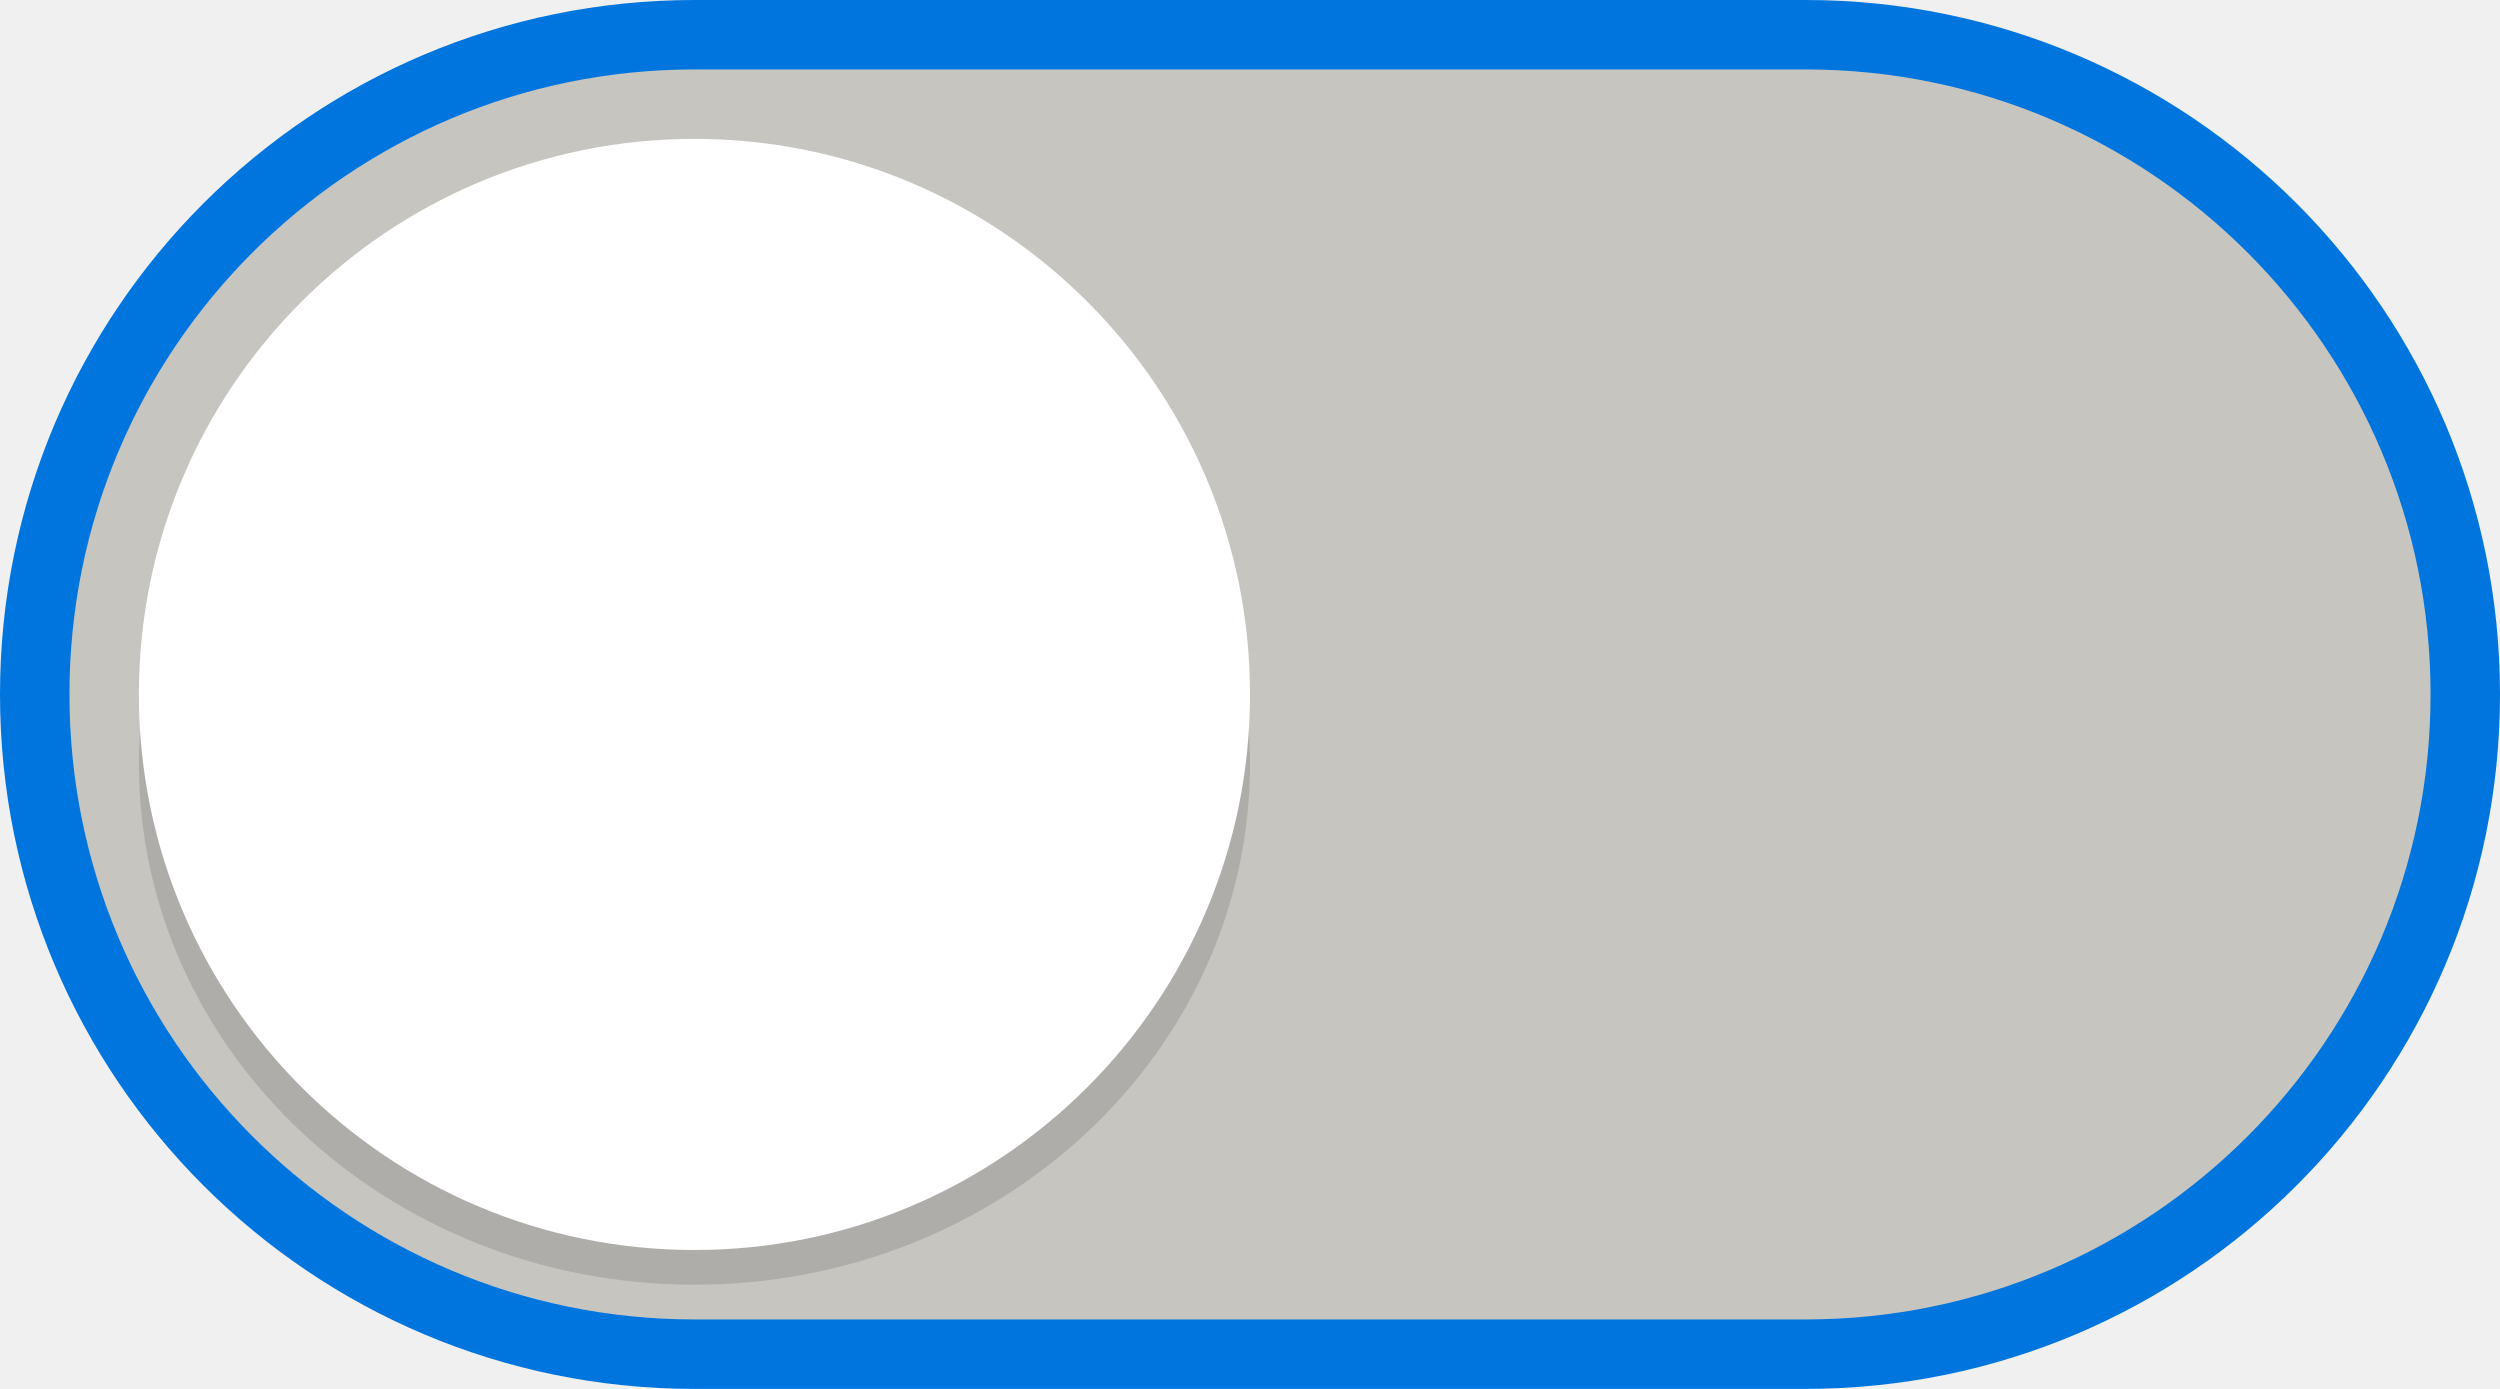
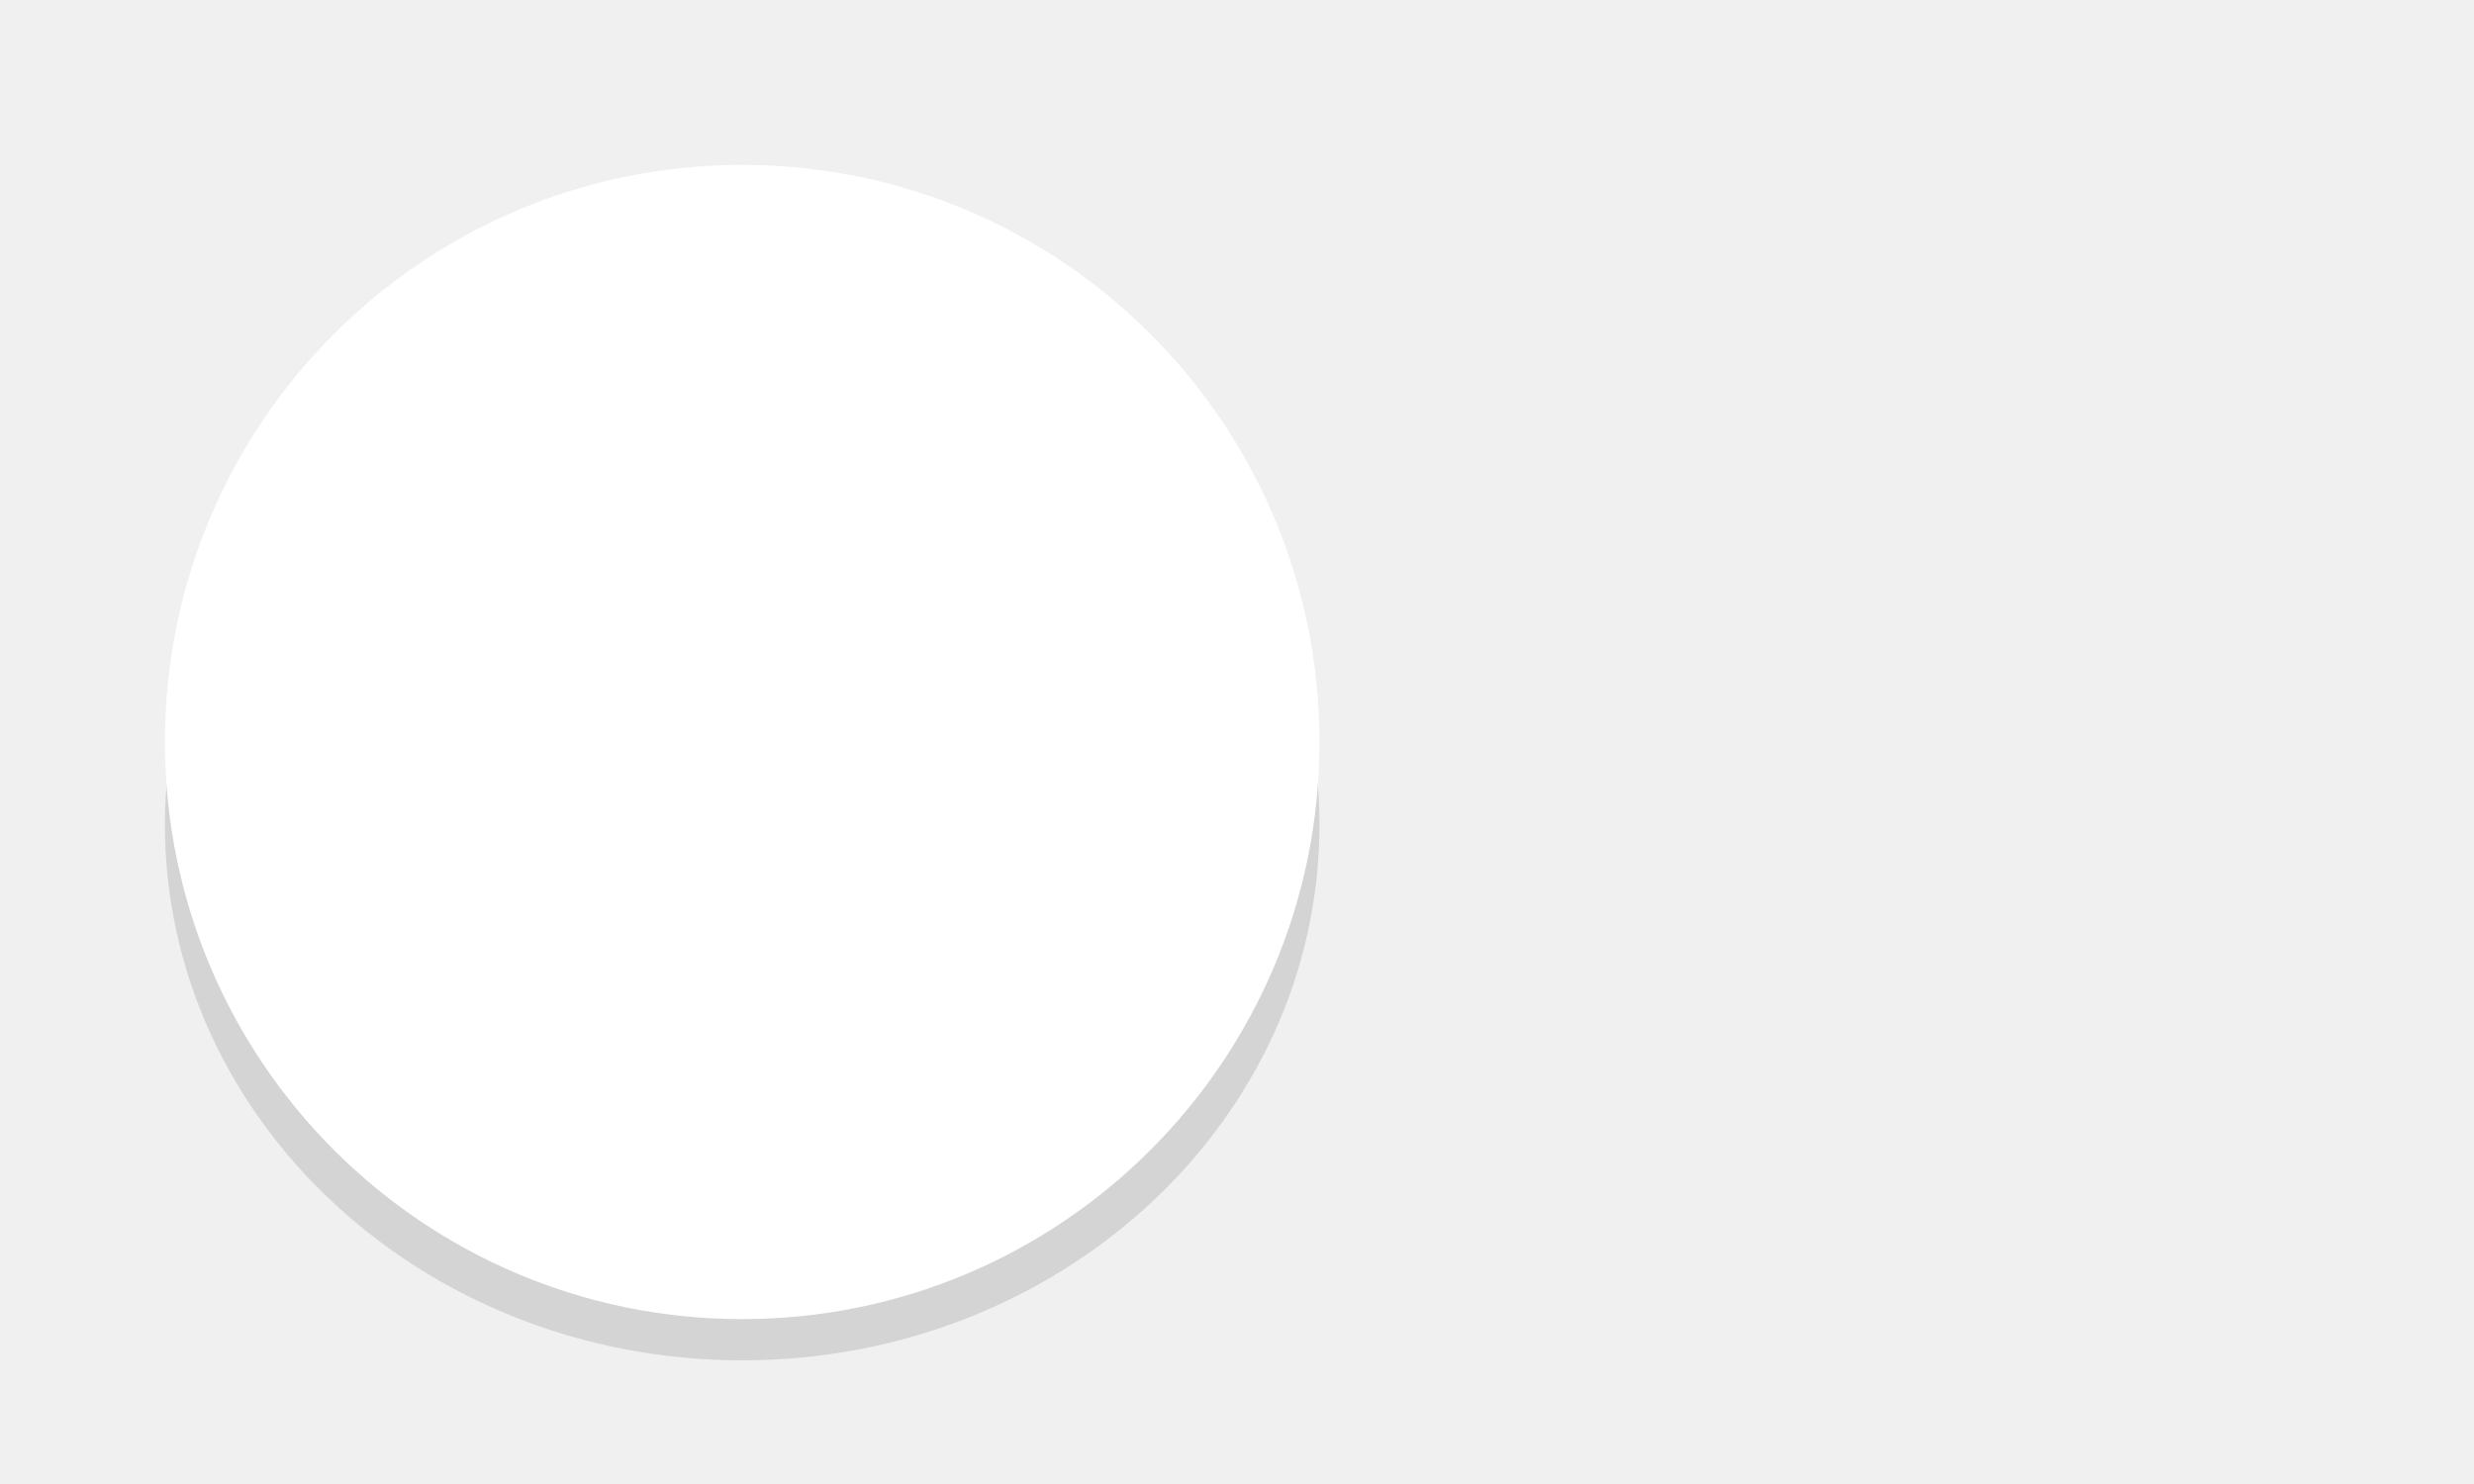
- <svg xmlns="http://www.w3.org/2000/svg" width="36" height="20" viewBox="0 0 36 20">
-   <rect x="0.5" y="0.5" width="35" height="19" rx="9.5" fill="#c7c5c0" stroke="#0075de" />
-   <ellipse cx="10" cy="11" rx="8" ry="7.5" fill="#191918" fill-opacity="0.14" />
-   <circle cx="10" cy="10" r="8" fill="white" />
+ <svg xmlns="http://www.w3.org/2000/svg" width="30" height="18" viewBox="0 0 30 18">
+   <ellipse cx="9" cy="10" rx="7" ry="6.5" fill="#000000" fill-opacity="0.12" />
+   <circle cx="9" cy="9" r="7" fill="#ffffff" />
</svg>
